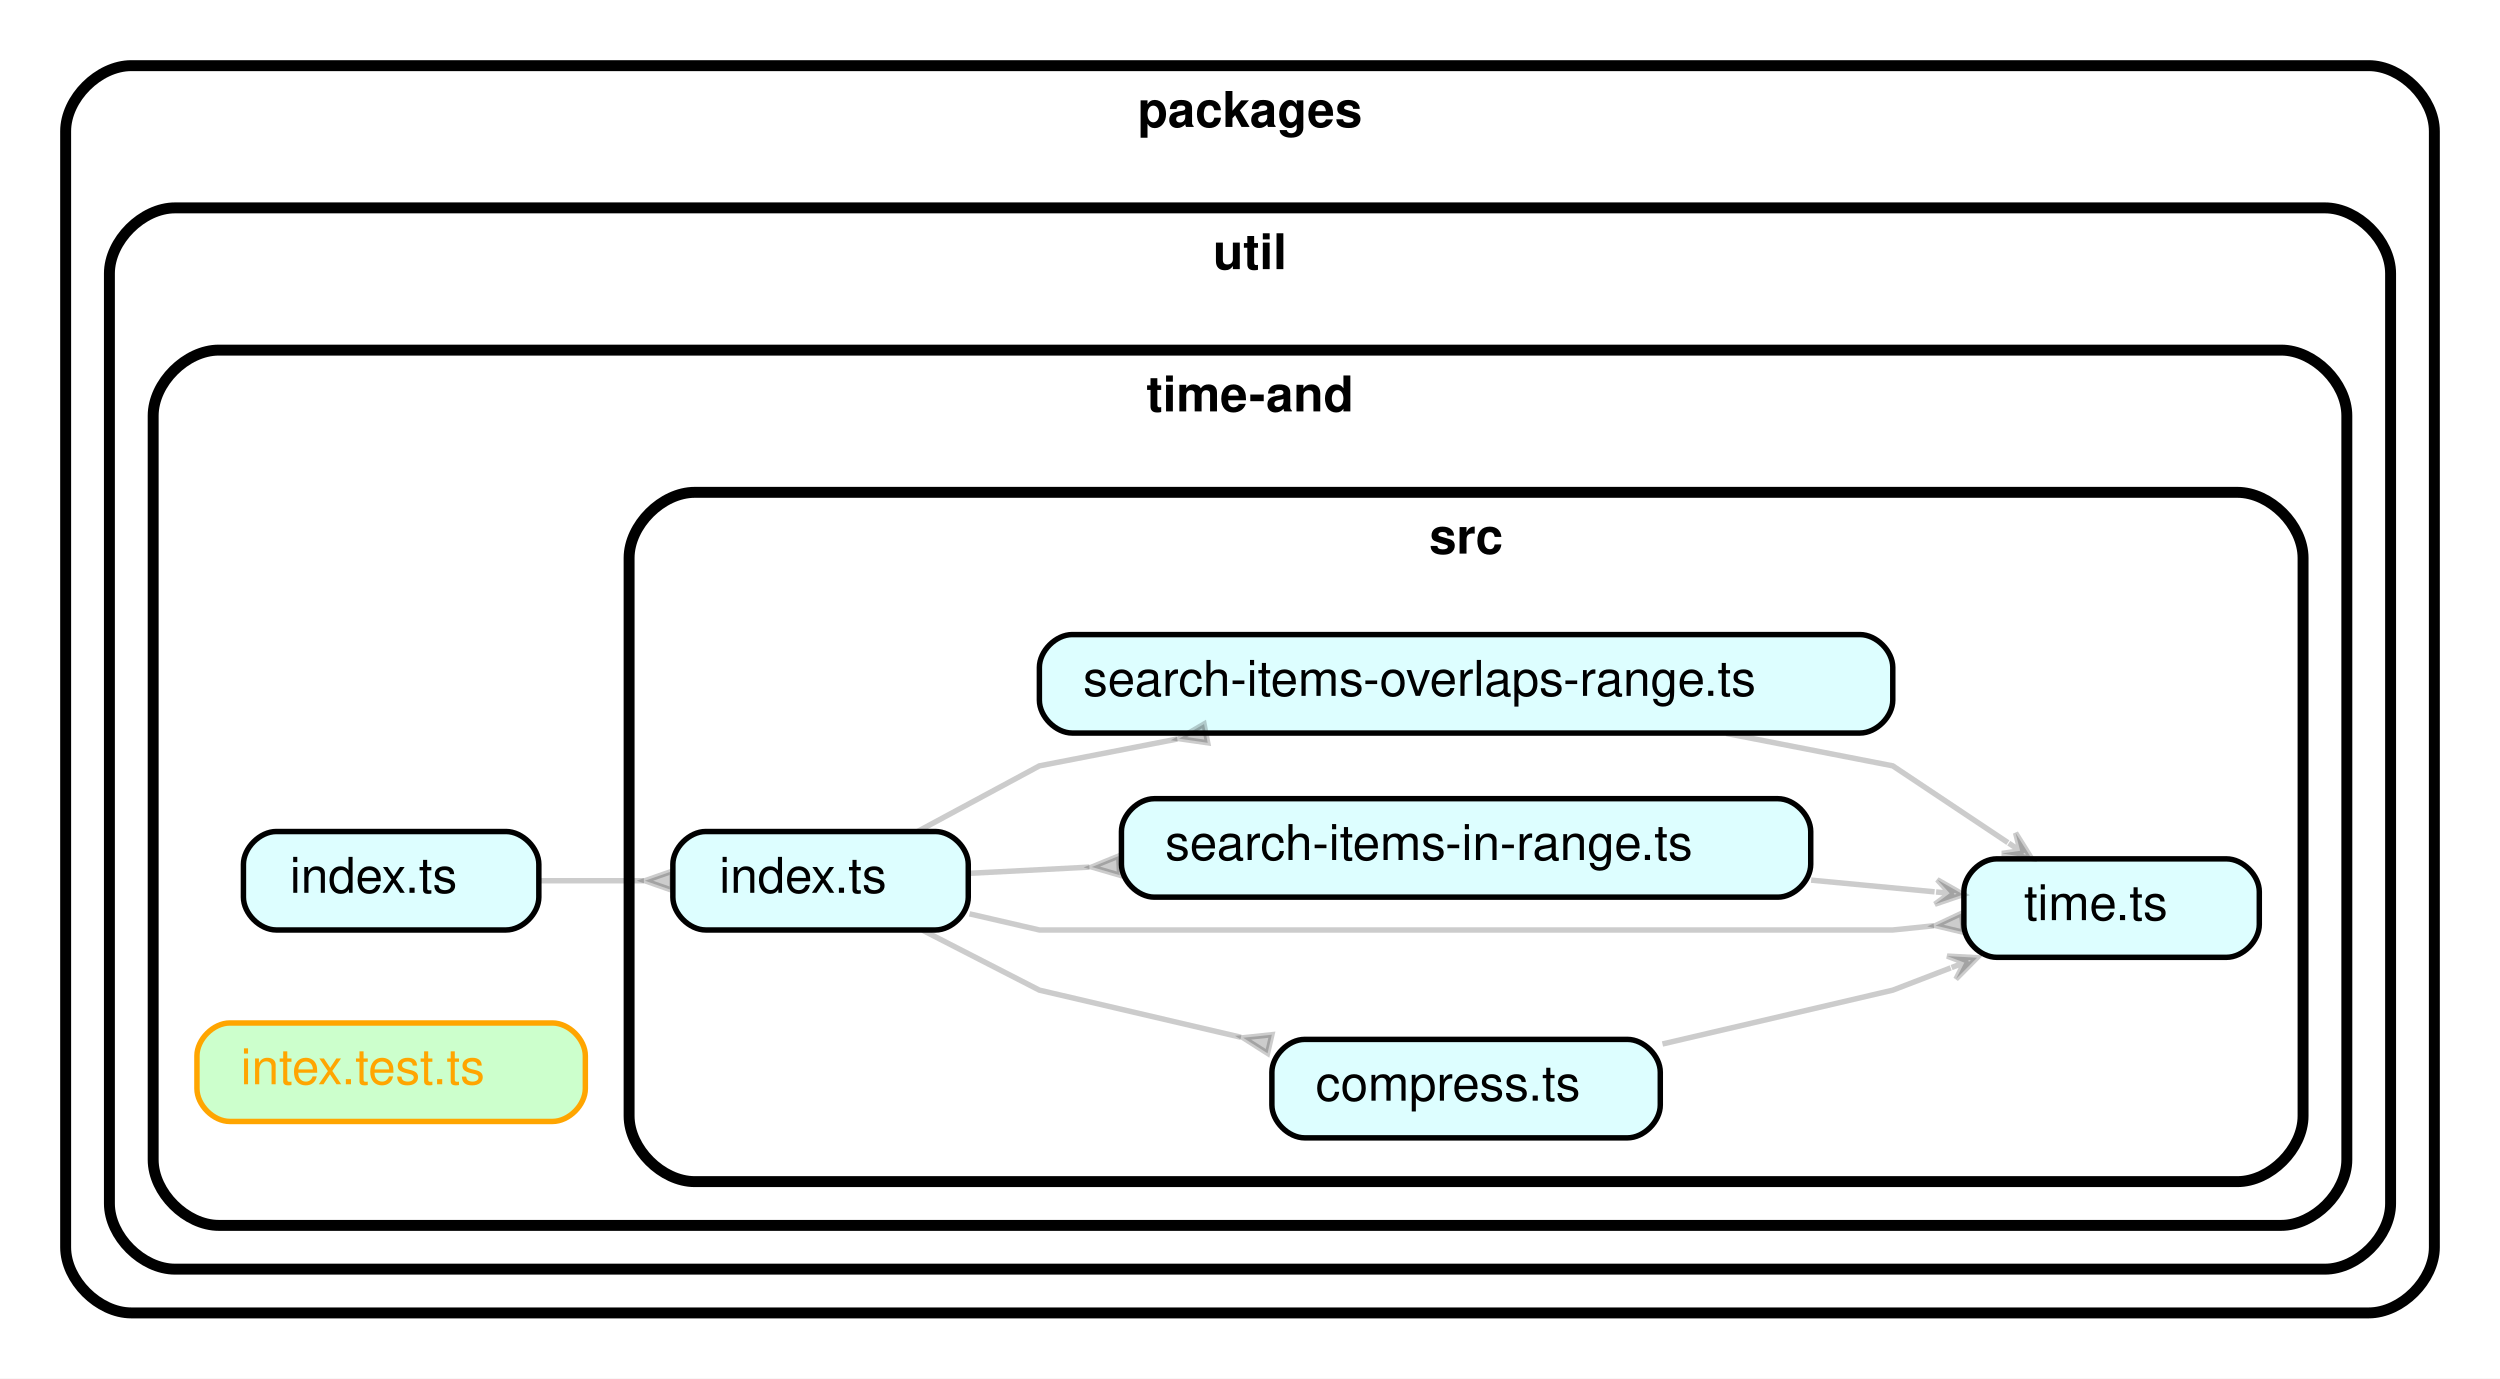
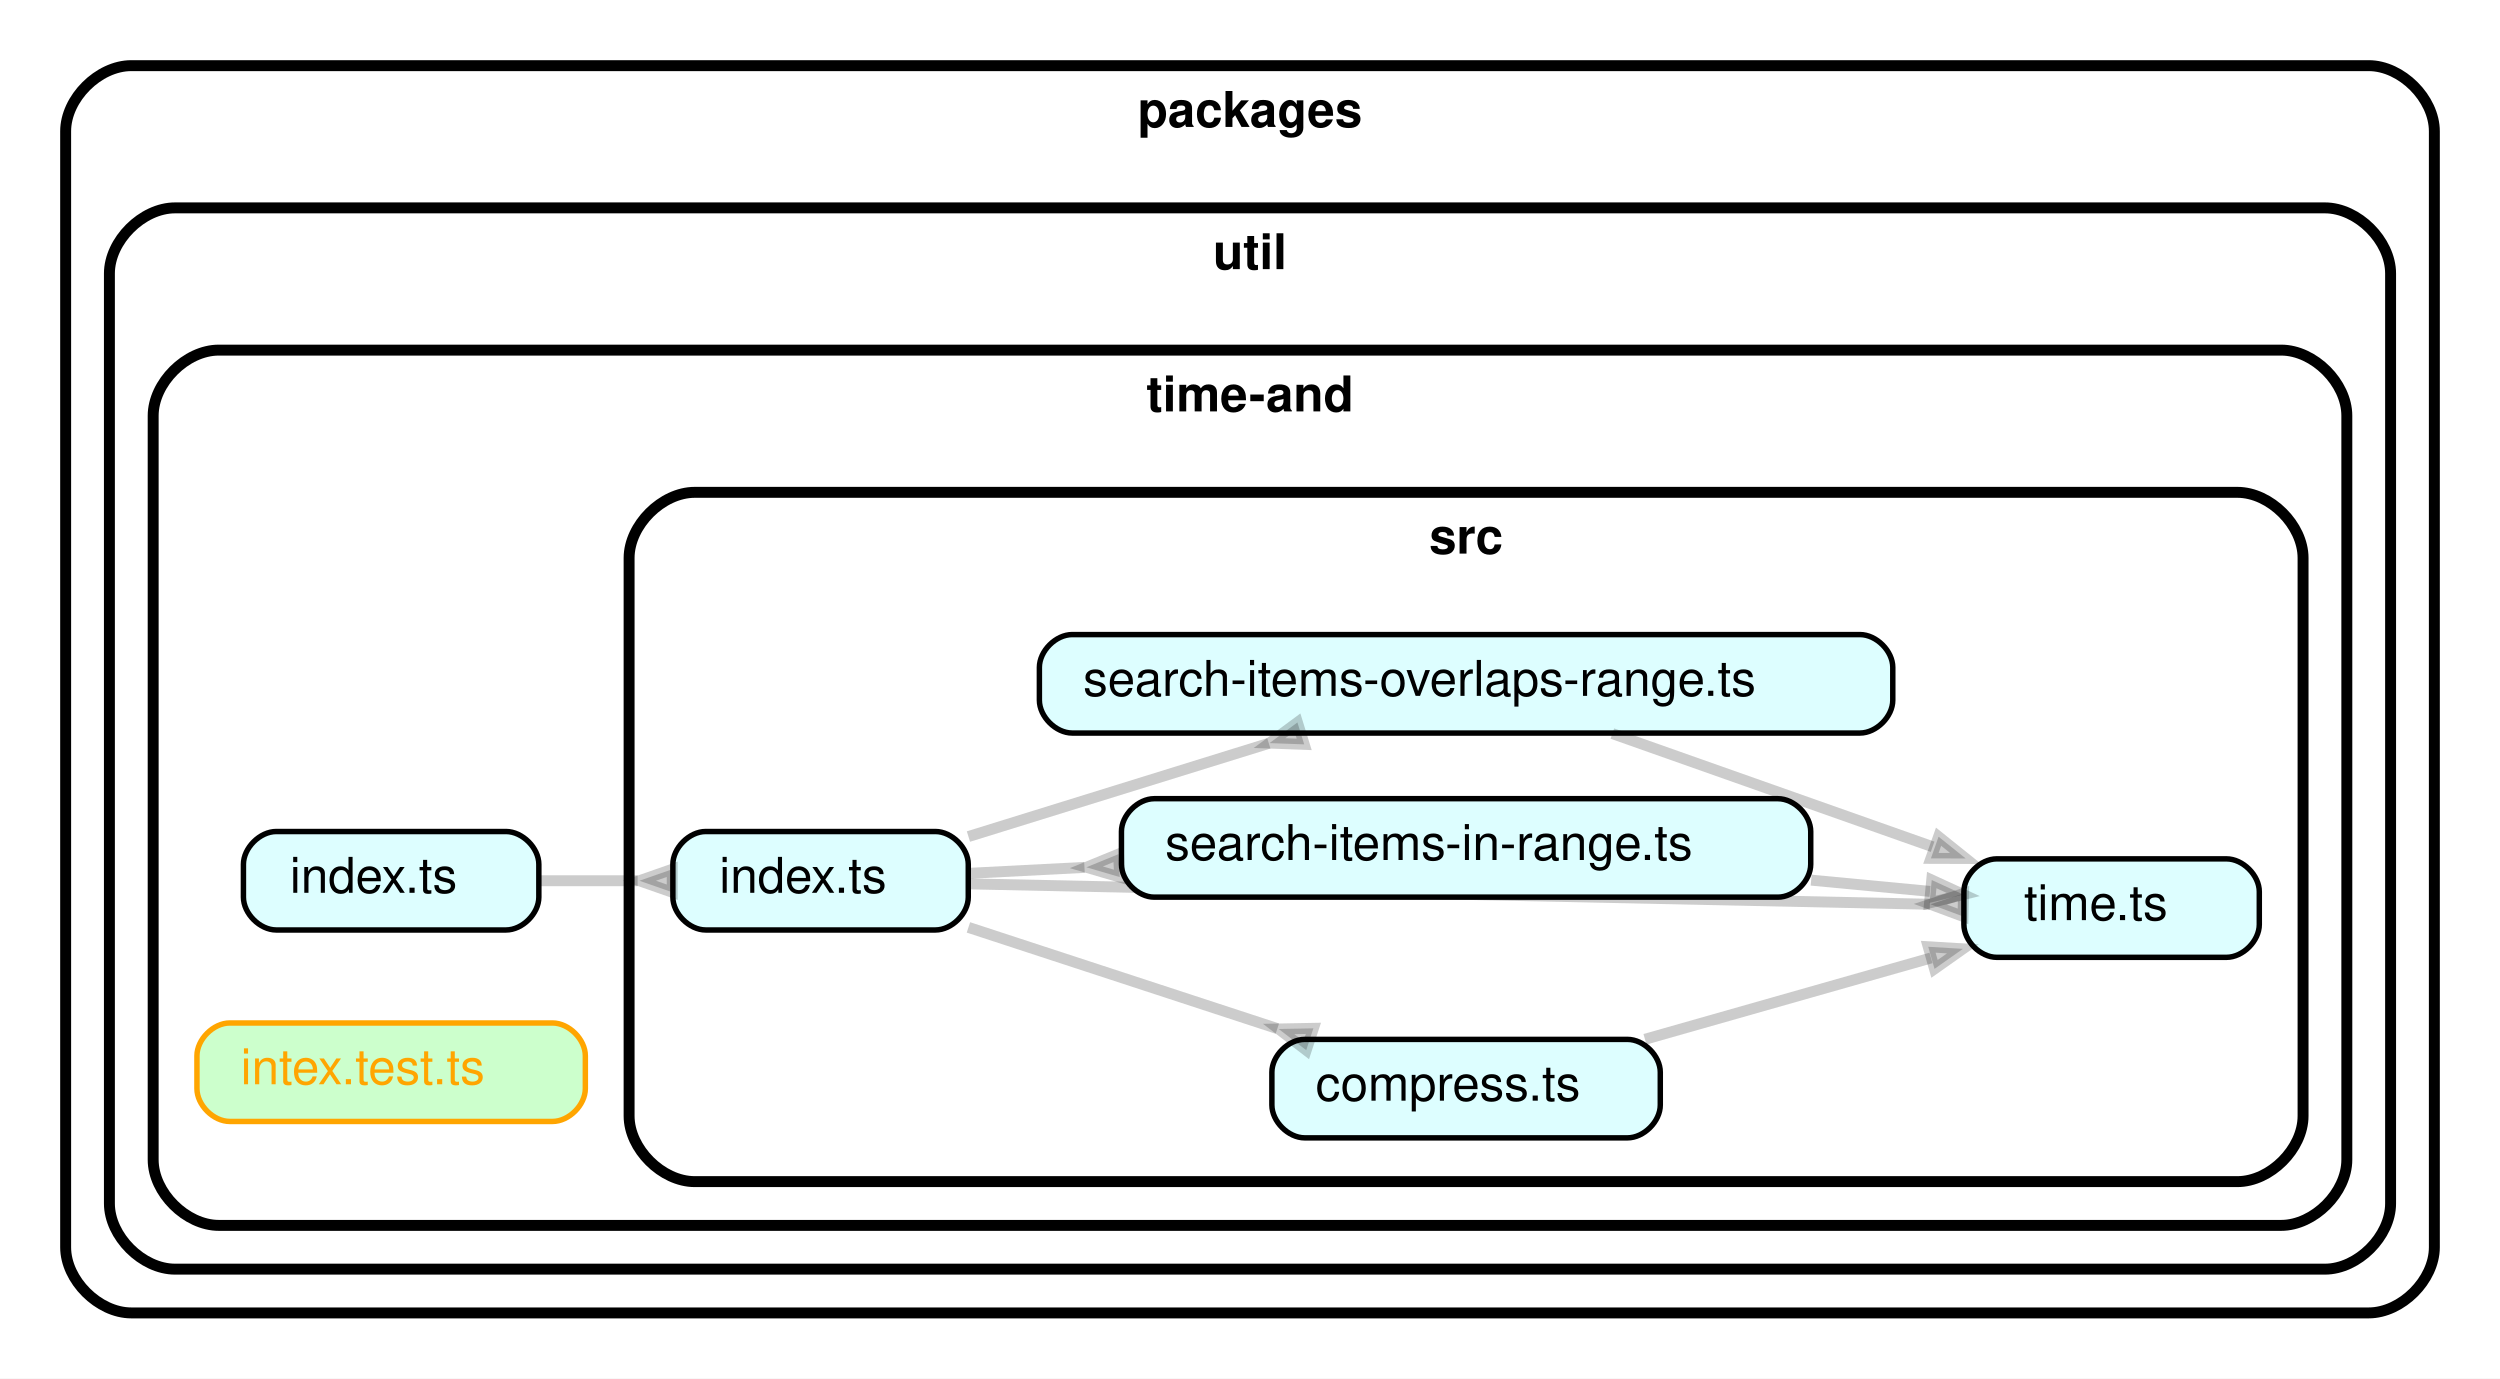
<svg xmlns="http://www.w3.org/2000/svg" xmlns:xlink="http://www.w3.org/1999/xlink" width="457pt" height="252pt" viewBox="0.00 0.00 457.00 252.00">
  <g id="graph0" class="graph" transform="scale(1 1) rotate(0) translate(4 248)">
    <polygon fill="white" stroke="transparent" points="-4,4 -4,-248 453,-248 453,4 -4,4" />
    <g id="clust1" class="cluster">
      <path fill="#ffffff" stroke="black" stroke-width="2" d="M20,-8C20,-8 429,-8 429,-8 435,-8 441,-14 441,-20 441,-20 441,-224 441,-224 441,-230 435,-236 429,-236 429,-236 20,-236 20,-236 14,-236 8,-230 8,-224 8,-224 8,-20 8,-20 8,-14 14,-8 20,-8" />
      <text text-anchor="middle" x="224.5" y="-224.8" font-family="Helvetica,sans-Serif" font-weight="bold" font-size="9.00">packages</text>
    </g>
    <g id="clust2" class="cluster">
      <path fill="#ffffff" stroke="black" stroke-width="2" d="M28,-16C28,-16 421,-16 421,-16 427,-16 433,-22 433,-28 433,-28 433,-198 433,-198 433,-204 427,-210 421,-210 421,-210 28,-210 28,-210 22,-210 16,-204 16,-198 16,-198 16,-28 16,-28 16,-22 22,-16 28,-16" />
      <text text-anchor="middle" x="224.5" y="-198.8" font-family="Helvetica,sans-Serif" font-weight="bold" font-size="9.00">util</text>
    </g>
    <g id="clust3" class="cluster">
      <path fill="#ffffff" stroke="black" stroke-width="2" d="M36,-24C36,-24 413,-24 413,-24 419,-24 425,-30 425,-36 425,-36 425,-172 425,-172 425,-178 419,-184 413,-184 413,-184 36,-184 36,-184 30,-184 24,-178 24,-172 24,-172 24,-36 24,-36 24,-30 30,-24 36,-24" />
      <text text-anchor="middle" x="224.5" y="-172.8" font-family="Helvetica,sans-Serif" font-weight="bold" font-size="9.00">time-and</text>
    </g>
    <g id="clust4" class="cluster">
      <path fill="#ffffff" stroke="black" stroke-width="2" d="M123,-32C123,-32 405,-32 405,-32 411,-32 417,-38 417,-44 417,-44 417,-146 417,-146 417,-152 411,-158 405,-158 405,-158 123,-158 123,-158 117,-158 111,-152 111,-146 111,-146 111,-44 111,-44 111,-38 117,-32 123,-32" />
      <text text-anchor="middle" x="264" y="-146.8" font-family="Helvetica,sans-Serif" font-weight="bold" font-size="9.00">src</text>
    </g>
    <g id="node1" class="node">
      <g id="a_node1">
        <a xlink:href="packages/util/time-and/index.ts" xlink:title="index.ts">
          <path fill="#ddfeff" stroke="black" d="M88.5,-96C88.5,-96 46.5,-96 46.5,-96 43.5,-96 40.5,-93 40.5,-90 40.5,-90 40.5,-84 40.5,-84 40.5,-81 43.5,-78 46.5,-78 46.5,-78 88.5,-78 88.5,-78 91.5,-78 94.5,-81 94.5,-84 94.5,-84 94.5,-90 94.5,-90 94.5,-93 91.5,-96 88.5,-96" />
          <text text-anchor="start" x="49" y="-84.8" font-family="Helvetica,sans-Serif" font-size="9.00">index.ts</text>
        </a>
      </g>
    </g>
    <g id="node2" class="node">
      <g id="a_node2">
        <a xlink:href="packages/util/time-and/src/index.ts" xlink:title="index.ts">
          <path fill="#ddfeff" stroke="black" d="M167,-96C167,-96 125,-96 125,-96 122,-96 119,-93 119,-90 119,-90 119,-84 119,-84 119,-81 122,-78 125,-78 125,-78 167,-78 167,-78 170,-78 173,-81 173,-84 173,-84 173,-90 173,-90 173,-93 170,-96 167,-96" />
          <text text-anchor="start" x="127.5" y="-84.8" font-family="Helvetica,sans-Serif" font-size="9.00">index.ts</text>
        </a>
      </g>
    </g>
    <g id="edge1" class="edge">
-       <path fill="none" stroke="#000000" stroke-opacity="0.2" d="M94.83,-87C100.9,-87 107.43,-87 113.7,-87" />
-       <polygon fill="#000000" fill-opacity="0.2" stroke="#000000" stroke-opacity="0.2" points="118.88,-88.75 113.88,-87 118.88,-85.25 118.88,-88.75" />
+       <path fill="none" stroke="#000000" stroke-width="2" stroke-opacity="0.2" d="M94.83,-87C100.54,-87 106.65,-87 112.56,-87" />
+       <polygon fill="#000000" fill-opacity="0.2" stroke="#000000" stroke-width="2" stroke-opacity="0.2" points="118.88,-89.1 112.88,-87 118.88,-84.9 118.88,-89.1" />
    </g>
    <g id="node4" class="node">
      <g id="a_node4">
        <a xlink:href="packages/util/time-and/src/compress.ts" xlink:title="compress.ts">
          <path fill="#ddfeff" stroke="black" d="M293.5,-58C293.5,-58 234.5,-58 234.5,-58 231.5,-58 228.5,-55 228.5,-52 228.5,-52 228.5,-46 228.5,-46 228.5,-43 231.5,-40 234.5,-40 234.5,-40 293.5,-40 293.5,-40 296.5,-40 299.5,-43 299.5,-46 299.5,-46 299.5,-52 299.5,-52 299.5,-55 296.5,-58 293.5,-58" />
          <text text-anchor="start" x="236.5" y="-46.8" font-family="Helvetica,sans-Serif" font-size="9.00">compress.ts</text>
        </a>
      </g>
    </g>
    <g id="edge3" class="edge">
-       <path fill="none" stroke="#000000" stroke-opacity="0.2" d="M164.67,-77.94C174.99,-72.64 186,-67 186,-67 186,-67 204.16,-62.76 222.84,-58.39" />
-       <polygon fill="#000000" fill-opacity="0.2" stroke="#000000" stroke-opacity="0.2" points="228.5,-58.86 223.24,-58.3 227.71,-55.45 228.5,-58.86" />
+       <path fill="none" stroke="#000000" stroke-width="2" stroke-opacity="0.2" d="M173.03,-78.47C189.72,-73.01 211.53,-65.86 229.5,-59.97" />
+       <polygon fill="#000000" fill-opacity="0.2" stroke="#000000" stroke-width="2" stroke-opacity="0.2" points="236.09,-60.02 229.74,-59.9 234.78,-56.03 236.09,-60.02" />
    </g>
    <g id="node5" class="node">
      <g id="a_node5">
        <a xlink:href="packages/util/time-and/src/time.ts" xlink:title="time.ts">
          <path fill="#ddfeff" stroke="black" d="M403,-91C403,-91 361,-91 361,-91 358,-91 355,-88 355,-85 355,-85 355,-79 355,-79 355,-76 358,-73 361,-73 361,-73 403,-73 403,-73 406,-73 409,-76 409,-79 409,-79 409,-85 409,-85 409,-88 406,-91 403,-91" />
          <text text-anchor="start" x="366" y="-79.8" font-family="Helvetica,sans-Serif" font-size="9.00">time.ts</text>
        </a>
      </g>
    </g>
    <g id="edge6" class="edge">
-       <path fill="none" stroke="#000000" stroke-opacity="0.2" d="M173.23,-80.95C180.28,-79.32 186,-78 186,-78 186,-78 342,-78 342,-78 342,-78 345.08,-78.32 349.51,-78.77" />
-       <polygon fill="#000000" fill-opacity="0.2" stroke="#000000" stroke-opacity="0.2" points="354.59,-81.05 349.8,-78.8 354.95,-77.57 354.59,-81.05" />
+       <path fill="none" stroke="#000000" stroke-width="2" stroke-opacity="0.2" d="M173.07,-86.43C216.52,-85.51 301.71,-83.7 348.78,-82.7" />
+       <polygon fill="#000000" fill-opacity="0.2" stroke="#000000" stroke-width="2" stroke-opacity="0.2" points="354.93,-84.67 348.88,-82.7 354.84,-80.48 354.93,-84.67" />
    </g>
    <g id="node6" class="node">
      <g id="a_node6">
        <a xlink:href="packages/util/time-and/src/search-items-in-range.ts" xlink:title="search-items-in-range.ts">
          <path fill="#ddfeff" stroke="black" d="M321,-102C321,-102 207,-102 207,-102 204,-102 201,-99 201,-96 201,-96 201,-90 201,-90 201,-87 204,-84 207,-84 207,-84 321,-84 321,-84 324,-84 327,-87 327,-90 327,-90 327,-96 327,-96 327,-99 324,-102 321,-102" />
          <text text-anchor="start" x="209" y="-90.8" font-family="Helvetica,sans-Serif" font-size="9.00">search-items-in-range.ts</text>
        </a>
      </g>
    </g>
    <g id="edge4" class="edge">
-       <path fill="none" stroke="#000000" stroke-opacity="0.2" d="M173.03,-88.35C179.76,-88.69 187.33,-89.09 195.14,-89.49" />
-       <polygon fill="#000000" fill-opacity="0.2" stroke="#000000" stroke-opacity="0.2" points="200.49,-91.52 195.58,-89.51 200.67,-88.02 200.49,-91.52" />
+       <path fill="none" stroke="#000000" stroke-width="2" stroke-opacity="0.2" d="M173.03,-88.35C179.5,-88.68 186.75,-89.06 194.24,-89.44" />
+       <polygon fill="#000000" fill-opacity="0.2" stroke="#000000" stroke-width="2" stroke-opacity="0.2" points="200.47,-91.87 194.59,-89.46 200.69,-87.67 200.47,-91.87" />
    </g>
    <g id="node7" class="node">
      <g id="a_node7">
        <a xlink:href="packages/util/time-and/src/search-items-overlaps-range.ts" xlink:title="search-items-overlaps-range.ts">
          <path fill="#ddfeff" stroke="black" d="M336,-132C336,-132 192,-132 192,-132 189,-132 186,-129 186,-126 186,-126 186,-120 186,-120 186,-117 189,-114 192,-114 192,-114 336,-114 336,-114 339,-114 342,-117 342,-120 342,-120 342,-126 342,-126 342,-129 339,-132 336,-132" />
          <text text-anchor="start" x="194" y="-120.8" font-family="Helvetica,sans-Serif" font-size="9.00">search-items-overlaps-range.ts</text>
        </a>
      </g>
    </g>
    <g id="edge5" class="edge">
-       <path fill="none" stroke="#000000" stroke-opacity="0.2" d="M163.77,-96.03C174.34,-101.72 186,-108 186,-108 186,-108 197.28,-110.2 211.2,-112.91" />
-       <polygon fill="#000000" fill-opacity="0.2" stroke="#000000" stroke-opacity="0.2" points="216.1,-115.65 211.52,-112.97 216.77,-112.21 216.1,-115.65" />
+       <path fill="none" stroke="#000000" stroke-width="2" stroke-opacity="0.2" d="M173.03,-95.08C189.24,-100.11 210.28,-106.64 227.94,-112.12" />
+       <polygon fill="#000000" fill-opacity="0.2" stroke="#000000" stroke-width="2" stroke-opacity="0.2" points="233.17,-115.94 228.06,-112.16 234.41,-111.93 233.17,-115.94" />
    </g>
    <g id="node3" class="node">
      <g id="a_node3">
        <a xlink:href="packages/util/time-and/intex.test.ts" xlink:title="no-orphans">
          <path fill="#ccffcc" stroke="orange" d="M97,-61C97,-61 38,-61 38,-61 35,-61 32,-58 32,-55 32,-55 32,-49 32,-49 32,-46 35,-43 38,-43 38,-43 97,-43 97,-43 100,-43 103,-46 103,-49 103,-49 103,-55 103,-55 103,-58 100,-61 97,-61" />
          <text text-anchor="start" x="40" y="-49.8" font-family="Helvetica,sans-Serif" font-size="9.00" fill="orange">intex.test.ts</text>
        </a>
      </g>
    </g>
    <g id="edge2" class="edge">
-       <path fill="none" stroke="#000000" stroke-opacity="0.2" d="M299.9,-57.16C320.27,-61.92 342,-67 342,-67 342,-67 346.57,-68.76 352.59,-71.07" />
-       <polygon fill="#000000" fill-opacity="0.2" stroke="#000000" stroke-opacity="0.2" points="357.41,-72.93 351.94,-73.23 355.08,-72.03 352.75,-71.13 352.75,-71.13 352.75,-71.13 355.08,-72.03 353.55,-69.03 357.41,-72.93 357.41,-72.93" />
+       <path fill="none" stroke="#000000" stroke-width="2" stroke-opacity="0.2" d="M296.7,-58.02C312.95,-62.64 332.69,-68.26 348.99,-72.89" />
+       <polygon fill="#000000" fill-opacity="0.2" stroke="#000000" stroke-width="2" stroke-opacity="0.2" points="348.48,-74.93 354.82,-74.55 349.63,-70.89 348.48,-74.93" />
    </g>
    <g id="edge7" class="edge">
-       <path fill="none" stroke="#000000" stroke-opacity="0.2" d="M327.08,-87.11C334.89,-86.37 342.6,-85.64 349.64,-84.97" />
-       <polygon fill="#000000" fill-opacity="0.2" stroke="#000000" stroke-opacity="0.2" points="354.89,-84.48 350.13,-87.19 352.4,-84.71 349.91,-84.95 349.91,-84.95 349.91,-84.95 352.4,-84.71 349.7,-82.71 354.89,-84.48 354.89,-84.48" />
+       <path fill="none" stroke="#000000" stroke-width="2" stroke-opacity="0.2" d="M327.08,-87.11C334.58,-86.4 342,-85.7 348.81,-85.05" />
+       <polygon fill="#000000" fill-opacity="0.2" stroke="#000000" stroke-width="2" stroke-opacity="0.2" points="349.12,-87.13 354.89,-84.48 348.72,-82.95 349.12,-87.13" />
    </g>
    <g id="edge8" class="edge">
-       <path fill="none" stroke="#000000" stroke-opacity="0.2" d="M311.57,-113.93C327.78,-110.77 342,-108 342,-108 342,-108 352.81,-100.8 363.04,-93.97" />
-       <polygon fill="#000000" fill-opacity="0.2" stroke="#000000" stroke-opacity="0.2" points="367.36,-91.09 364.45,-95.74 365.28,-92.48 363.2,-93.87 363.2,-93.87 363.2,-93.87 365.28,-92.48 361.95,-91.99 367.36,-91.09 367.36,-91.09" />
+       <path fill="none" stroke="#000000" stroke-width="2" stroke-opacity="0.2" d="M290.74,-113.9C308.01,-107.8 330.88,-99.71 349.28,-93.21" />
+       <polygon fill="#000000" fill-opacity="0.2" stroke="#000000" stroke-width="2" stroke-opacity="0.2" points="350.37,-95.05 355.33,-91.07 348.97,-91.09 350.37,-95.05" />
    </g>
  </g>
</svg>
